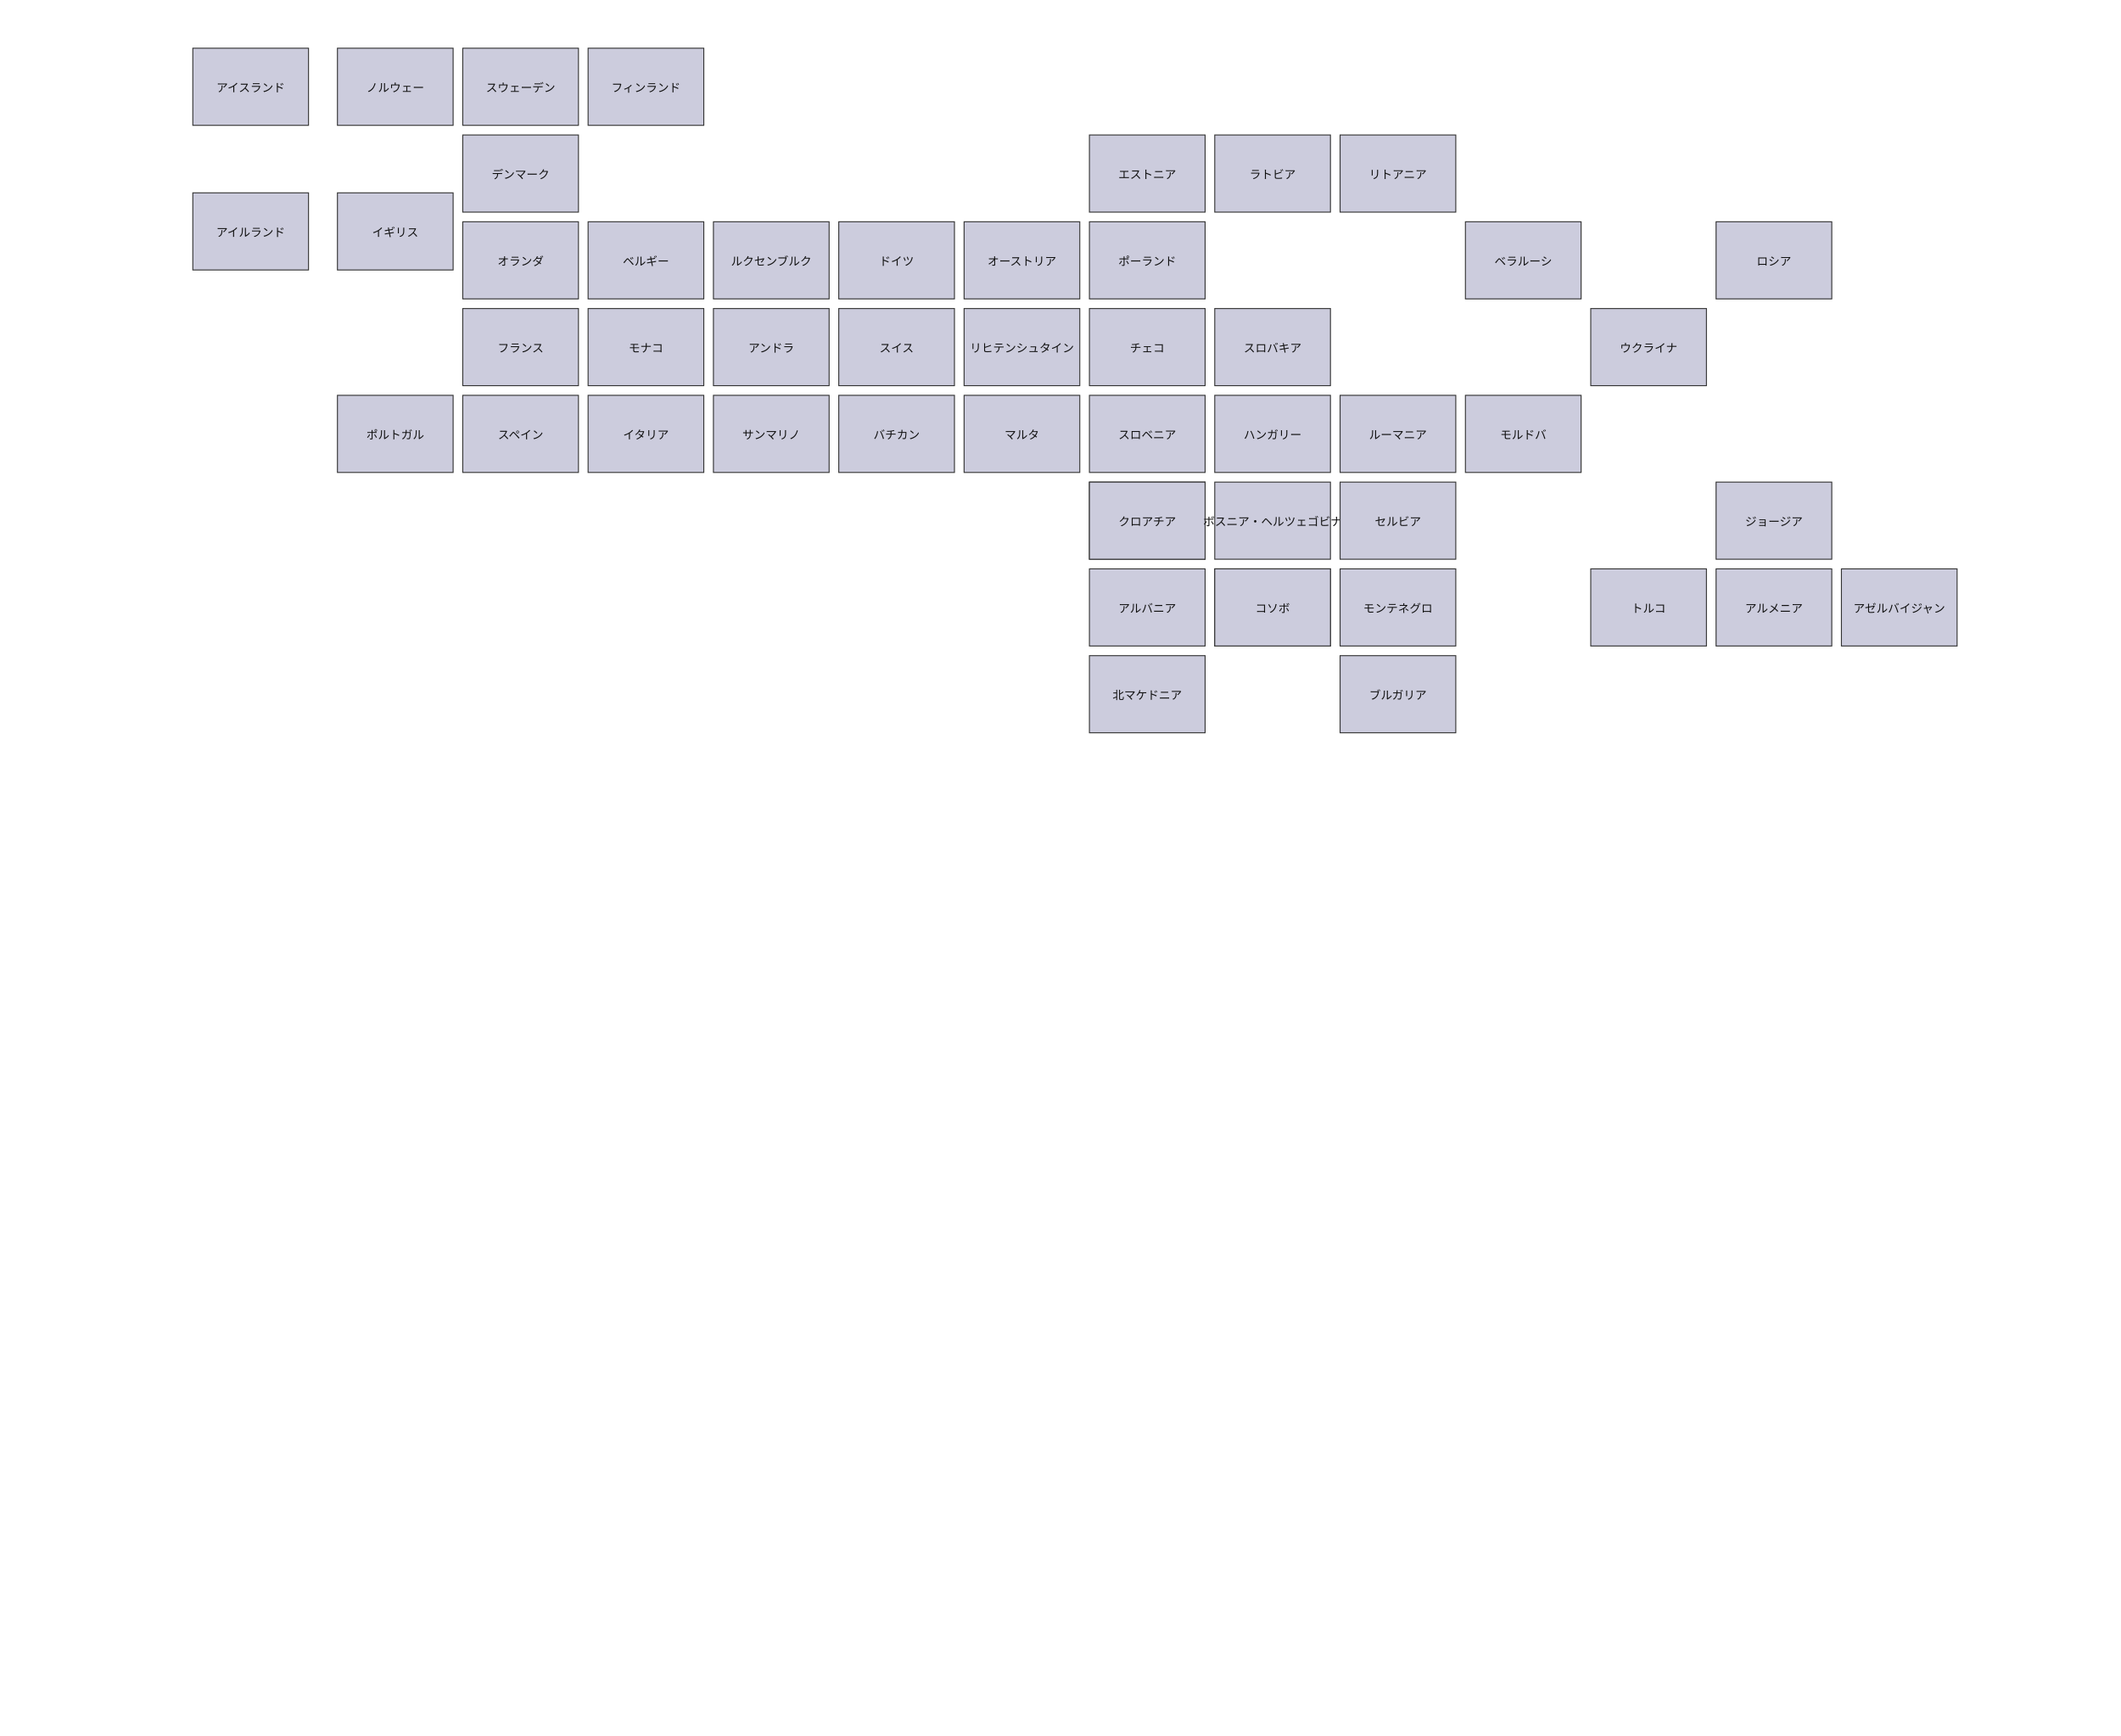
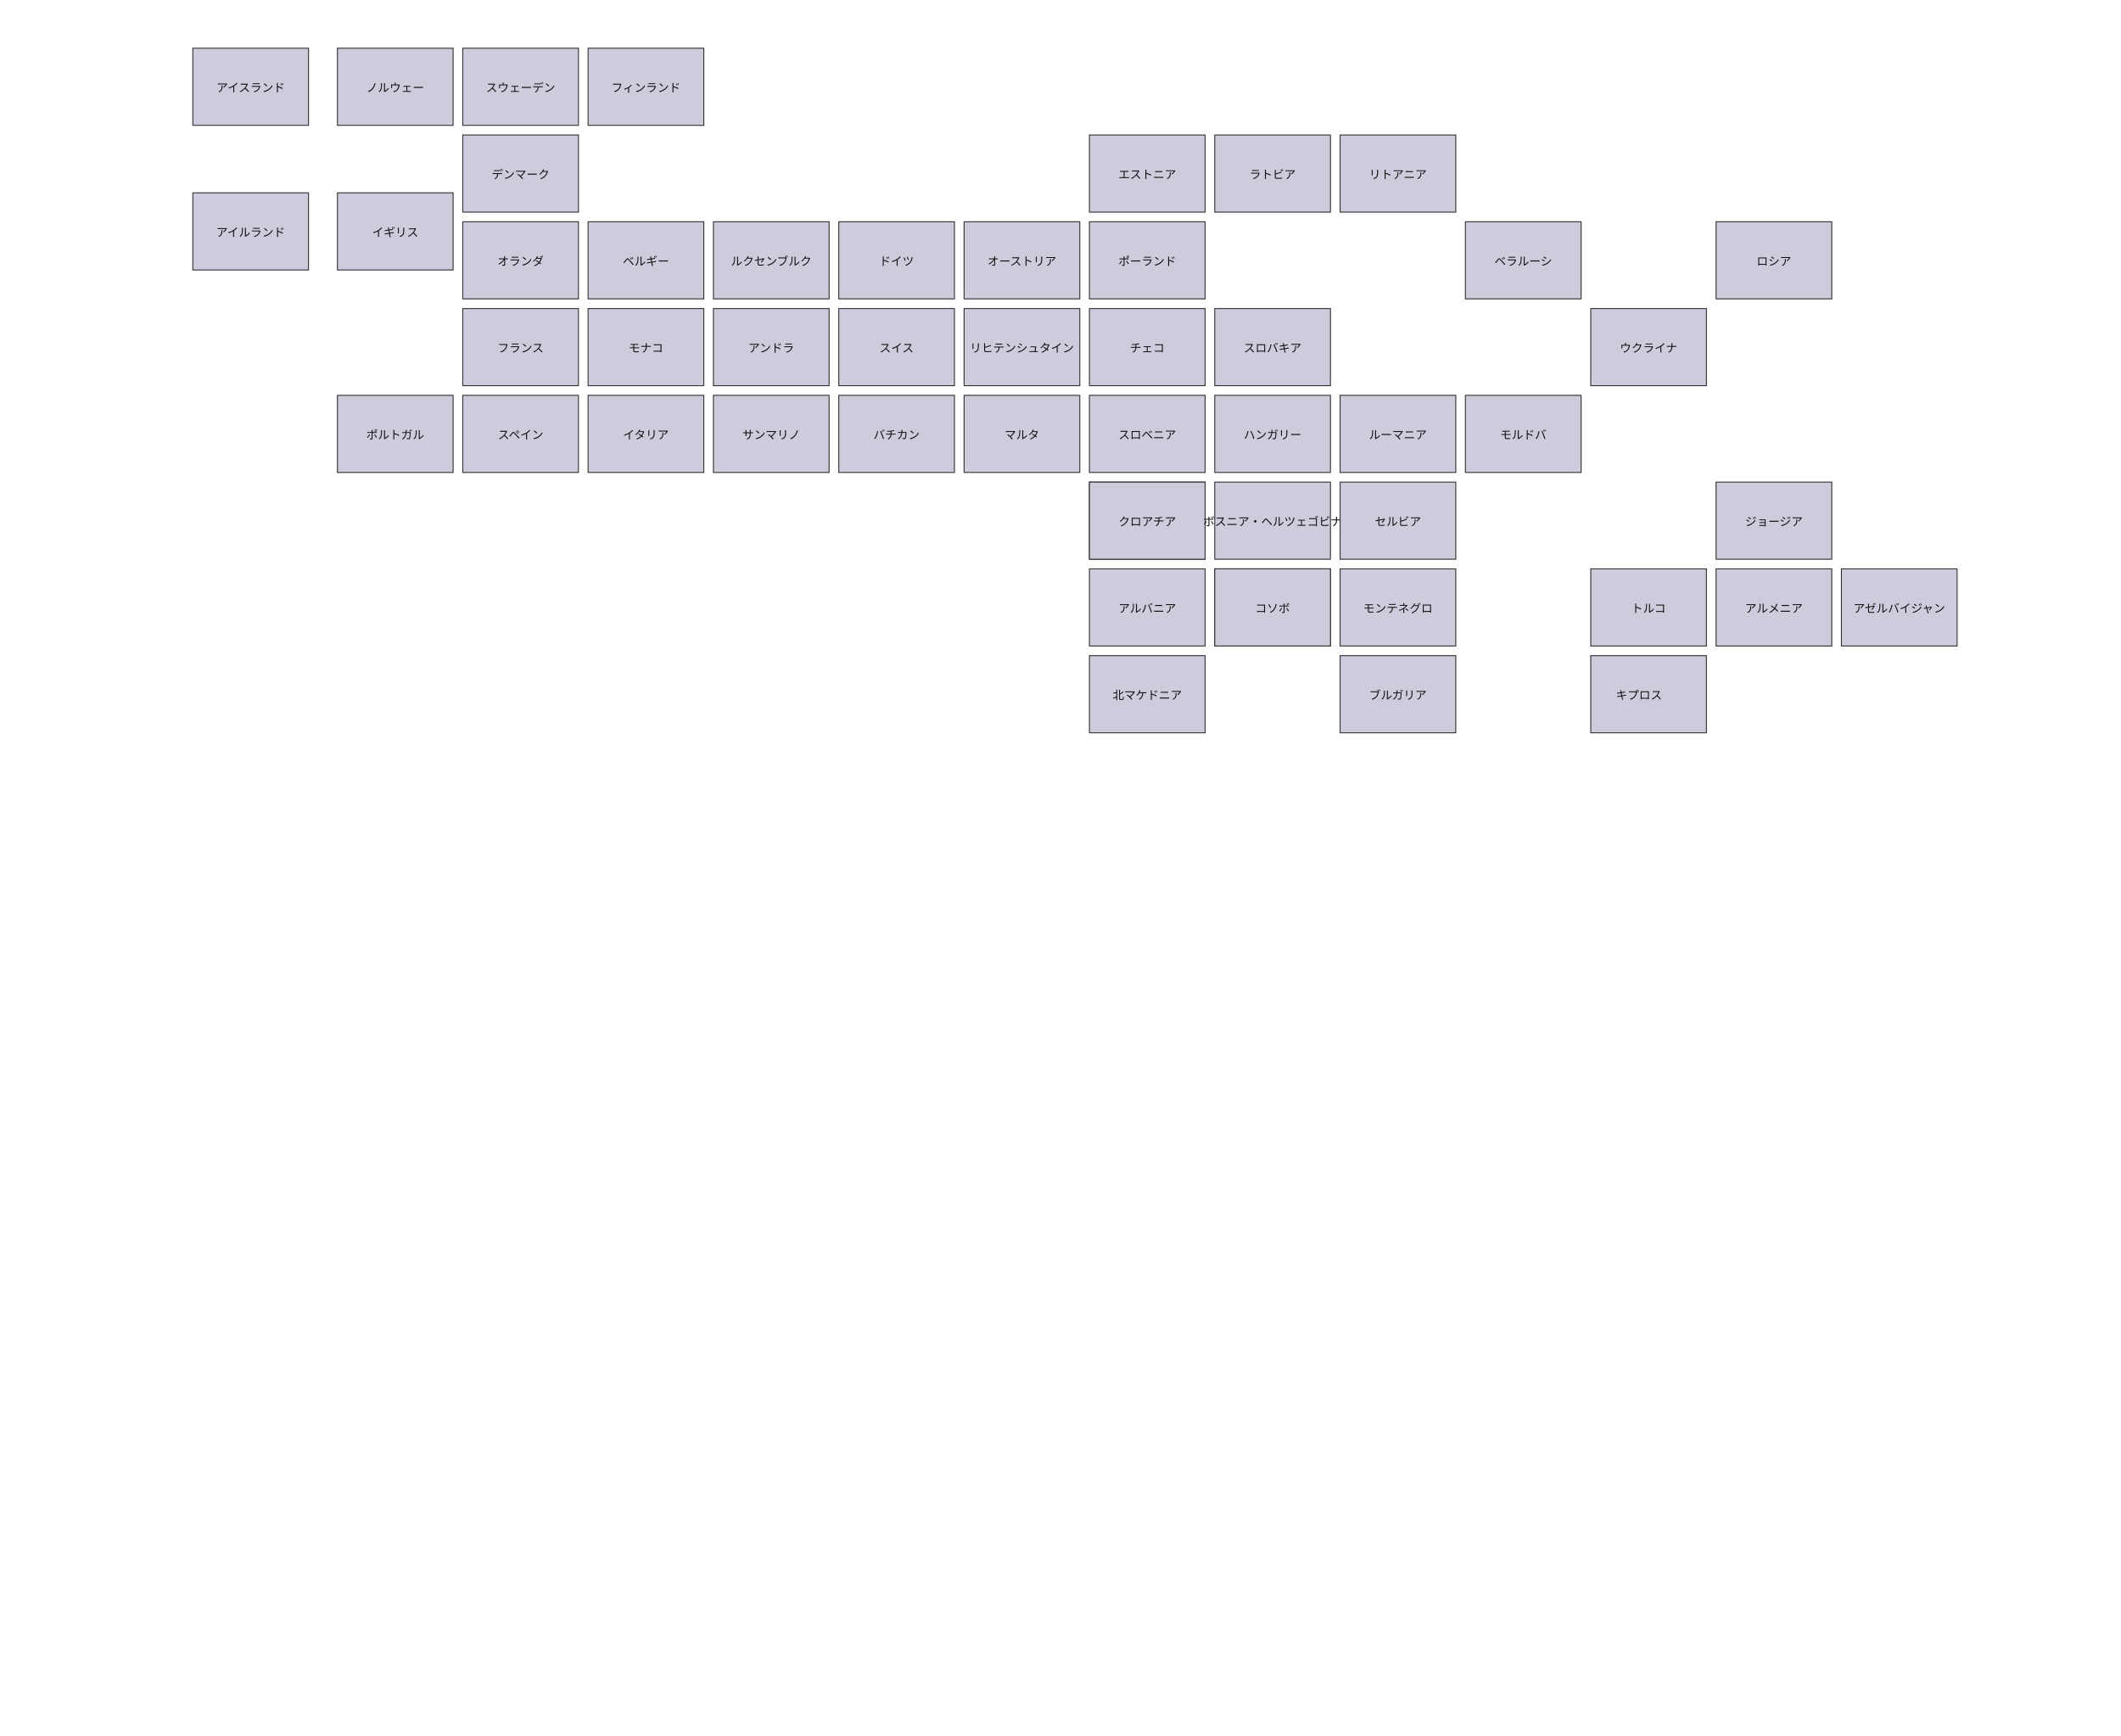
<svg xmlns="http://www.w3.org/2000/svg" viewBox="-200 0 2200 1800">
  <style>
    .country {
      fill: #ccd;
      stroke: #333;
      stroke-width: 1;
    }
    .conquered {
      fill: #ffc107;
      stroke: #d32f2f;
      stroke-width: 1.5;
    }
    text {
      font-family: sans-serif;
      font-size: 12px;
      text-anchor: middle;
      dominant-baseline: central;
      pointer-events: none;
      fill: #111;
    }
  </style>
  <g id="europe-countries">
    <rect id="iceland" class="country" x="0" y="50" width="120" height="80" />
    <text x="60" y="90">アイスランド</text>
    <rect id="norway" class="country" x="150" y="50" width="120" height="80" />
    <text x="210" y="90">ノルウェー</text>
    <rect id="sweden" class="country" x="280" y="50" width="120" height="80" />
    <text x="340" y="90">スウェーデン</text>
    <rect id="finland" class="country" x="410" y="50" width="120" height="80" />
    <text x="470" y="90">フィンランド</text>
    <rect id="denmark" class="country" x="280" y="140" width="120" height="80" />
    <text x="340" y="180">デンマーク</text>
    <rect id="ireland" class="country" x="0" y="200" width="120" height="80" />
    <text x="60" y="240">アイルランド</text>
    <rect id="uk" class="country" x="150" y="200" width="120" height="80" />
    <text x="210" y="240">イギリス</text>
    <rect id="netherlands" class="country" x="280" y="230" width="120" height="80" />
    <text x="340" y="270">オランダ</text>
    <rect id="belgium" class="country" x="410" y="230" width="120" height="80" />
    <text x="470" y="270">ベルギー</text>
    <rect id="luxembourg" class="country" x="540" y="230" width="120" height="80" />
    <text x="600" y="270">ルクセンブルク</text>
    <rect id="france" class="country" x="280" y="320" width="120" height="80" />
    <text x="340" y="360">フランス</text>
    <rect id="monaco" class="country" x="410" y="320" width="120" height="80" />
    <text x="470" y="360">モナコ</text>
    <rect id="andorra" class="country" x="540" y="320" width="120" height="80" />
    <text x="600" y="360">アンドラ</text>
    <rect id="switzerland" class="country" x="670" y="320" width="120" height="80" />
    <text x="730" y="360">スイス</text>
    <rect id="liechtenstein" class="country" x="800" y="320" width="120" height="80" />
    <text x="860" y="360">リヒテンシュタイン</text>
    <rect id="germany" class="country" x="670" y="230" width="120" height="80" />
    <text x="730" y="270">ドイツ</text>
    <rect id="austria" class="country" x="800" y="230" width="120" height="80" />
    <text x="860" y="270">オーストリア</text>
    <rect id="spain" class="country" x="280" y="410" width="120" height="80" />
    <text x="340" y="450">スペイン</text>
    <rect id="portugal" class="country" x="150" y="410" width="120" height="80" />
    <text x="210" y="450">ポルトガル</text>
    <rect id="italy" class="country" x="410" y="410" width="120" height="80" />
    <text x="470" y="450">イタリア</text>
    <rect id="san-marino" class="country" x="540" y="410" width="120" height="80" />
    <text x="600" y="450">サンマリノ</text>
    <rect id="vatican" class="country" x="670" y="410" width="120" height="80" />
    <text x="730" y="450">バチカン</text>
    <rect id="malta" class="country" x="800" y="410" width="120" height="80" />
    <text x="860" y="450">マルタ</text>
    <rect id="greece" class="country" x="930" y="500" width="120" height="80" />
    <text x="990" y="540">ギリシャ</text>
    <rect id="cyprus" class="country" x="1060" y="590" width="120" height="80" />
    <text x="1120" y="630">キプロス</text>
    <rect id="poland" class="country" x="930" y="230" width="120" height="80" />
    <text x="990" y="270">ポーランド</text>
    <rect id="czech" class="country" x="930" y="320" width="120" height="80" />
    <text x="990" y="360">チェコ</text>
    <rect id="slovakia" class="country" x="1060" y="320" width="120" height="80" />
    <text x="1120" y="360">スロバキア</text>
    <rect id="hungary" class="country" x="1060" y="410" width="120" height="80" />
    <text x="1120" y="450">ハンガリー</text>
    <rect id="slovenia" class="country" x="930" y="410" width="120" height="80" />
    <text x="990" y="450">スロベニア</text>
    <rect id="croatia" class="country" x="930" y="500" width="120" height="80" />
    <text x="990" y="540">クロアチア</text>
    <rect id="bosnia" class="country" x="1060" y="500" width="120" height="80" />
    <text x="1120" y="540">ボスニア・ヘルツェゴビナ</text>
    <rect id="serbia" class="country" x="1190" y="500" width="120" height="80" />
    <text x="1250" y="540">セルビア</text>
    <rect id="montenegro" class="country" x="1190" y="590" width="120" height="80" />
    <text x="1250" y="630">モンテネグロ</text>
    <rect id="kosovo" class="country" x="1060" y="590" width="120" height="80" />
    <text x="1120" y="630">コソボ</text>
    <rect id="albania" class="country" x="930" y="590" width="120" height="80" />
    <text x="990" y="630">アルバニア</text>
    <rect id="north-macedonia" class="country" x="930" y="680" width="120" height="80" />
    <text x="990" y="720">北マケドニア</text>
    <rect id="bulgaria" class="country" x="1190" y="680" width="120" height="80" />
    <text x="1250" y="720">ブルガリア</text>
    <rect id="romania" class="country" x="1190" y="410" width="120" height="80" />
    <text x="1250" y="450">ルーマニア</text>
    <rect id="moldova" class="country" x="1320" y="410" width="120" height="80" />
    <text x="1380" y="450">モルドバ</text>
    <rect id="estonia" class="country" x="930" y="140" width="120" height="80" />
    <text x="990" y="180">エストニア</text>
    <rect id="latvia" class="country" x="1060" y="140" width="120" height="80" />
    <text x="1120" y="180">ラトビア</text>
    <rect id="lithuania" class="country" x="1190" y="140" width="120" height="80" />
    <text x="1250" y="180">リトアニア</text>
    <rect id="belarus" class="country" x="1320" y="230" width="120" height="80" />
    <text x="1380" y="270">ベラルーシ</text>
    <rect id="ukraine" class="country" x="1450" y="320" width="120" height="80" />
    <text x="1510" y="360">ウクライナ</text>
    <rect id="russia" class="country" x="1580" y="230" width="120" height="80" />
    <text x="1640" y="270">ロシア</text>
    <rect id="georgia" class="country" x="1580" y="500" width="120" height="80" />
    <text x="1640" y="540">ジョージア</text>
    <rect id="armenia" class="country" x="1580" y="590" width="120" height="80" />
    <text x="1640" y="630">アルメニア</text>
    <rect id="azerbaijan" class="country" x="1710" y="590" width="120" height="80" />
    <text x="1770" y="630">アゼルバイジャン</text>
    <rect id="turkey" class="country" x="1450" y="590" width="120" height="80" />
    <text x="1510" y="630">トルコ</text>
+     <rect id="cyprus" class="country" x="1450" y="680" width="120" height="80" />
+     <text x="1500" y="720">キプロス</text>
  </g>
</svg>
